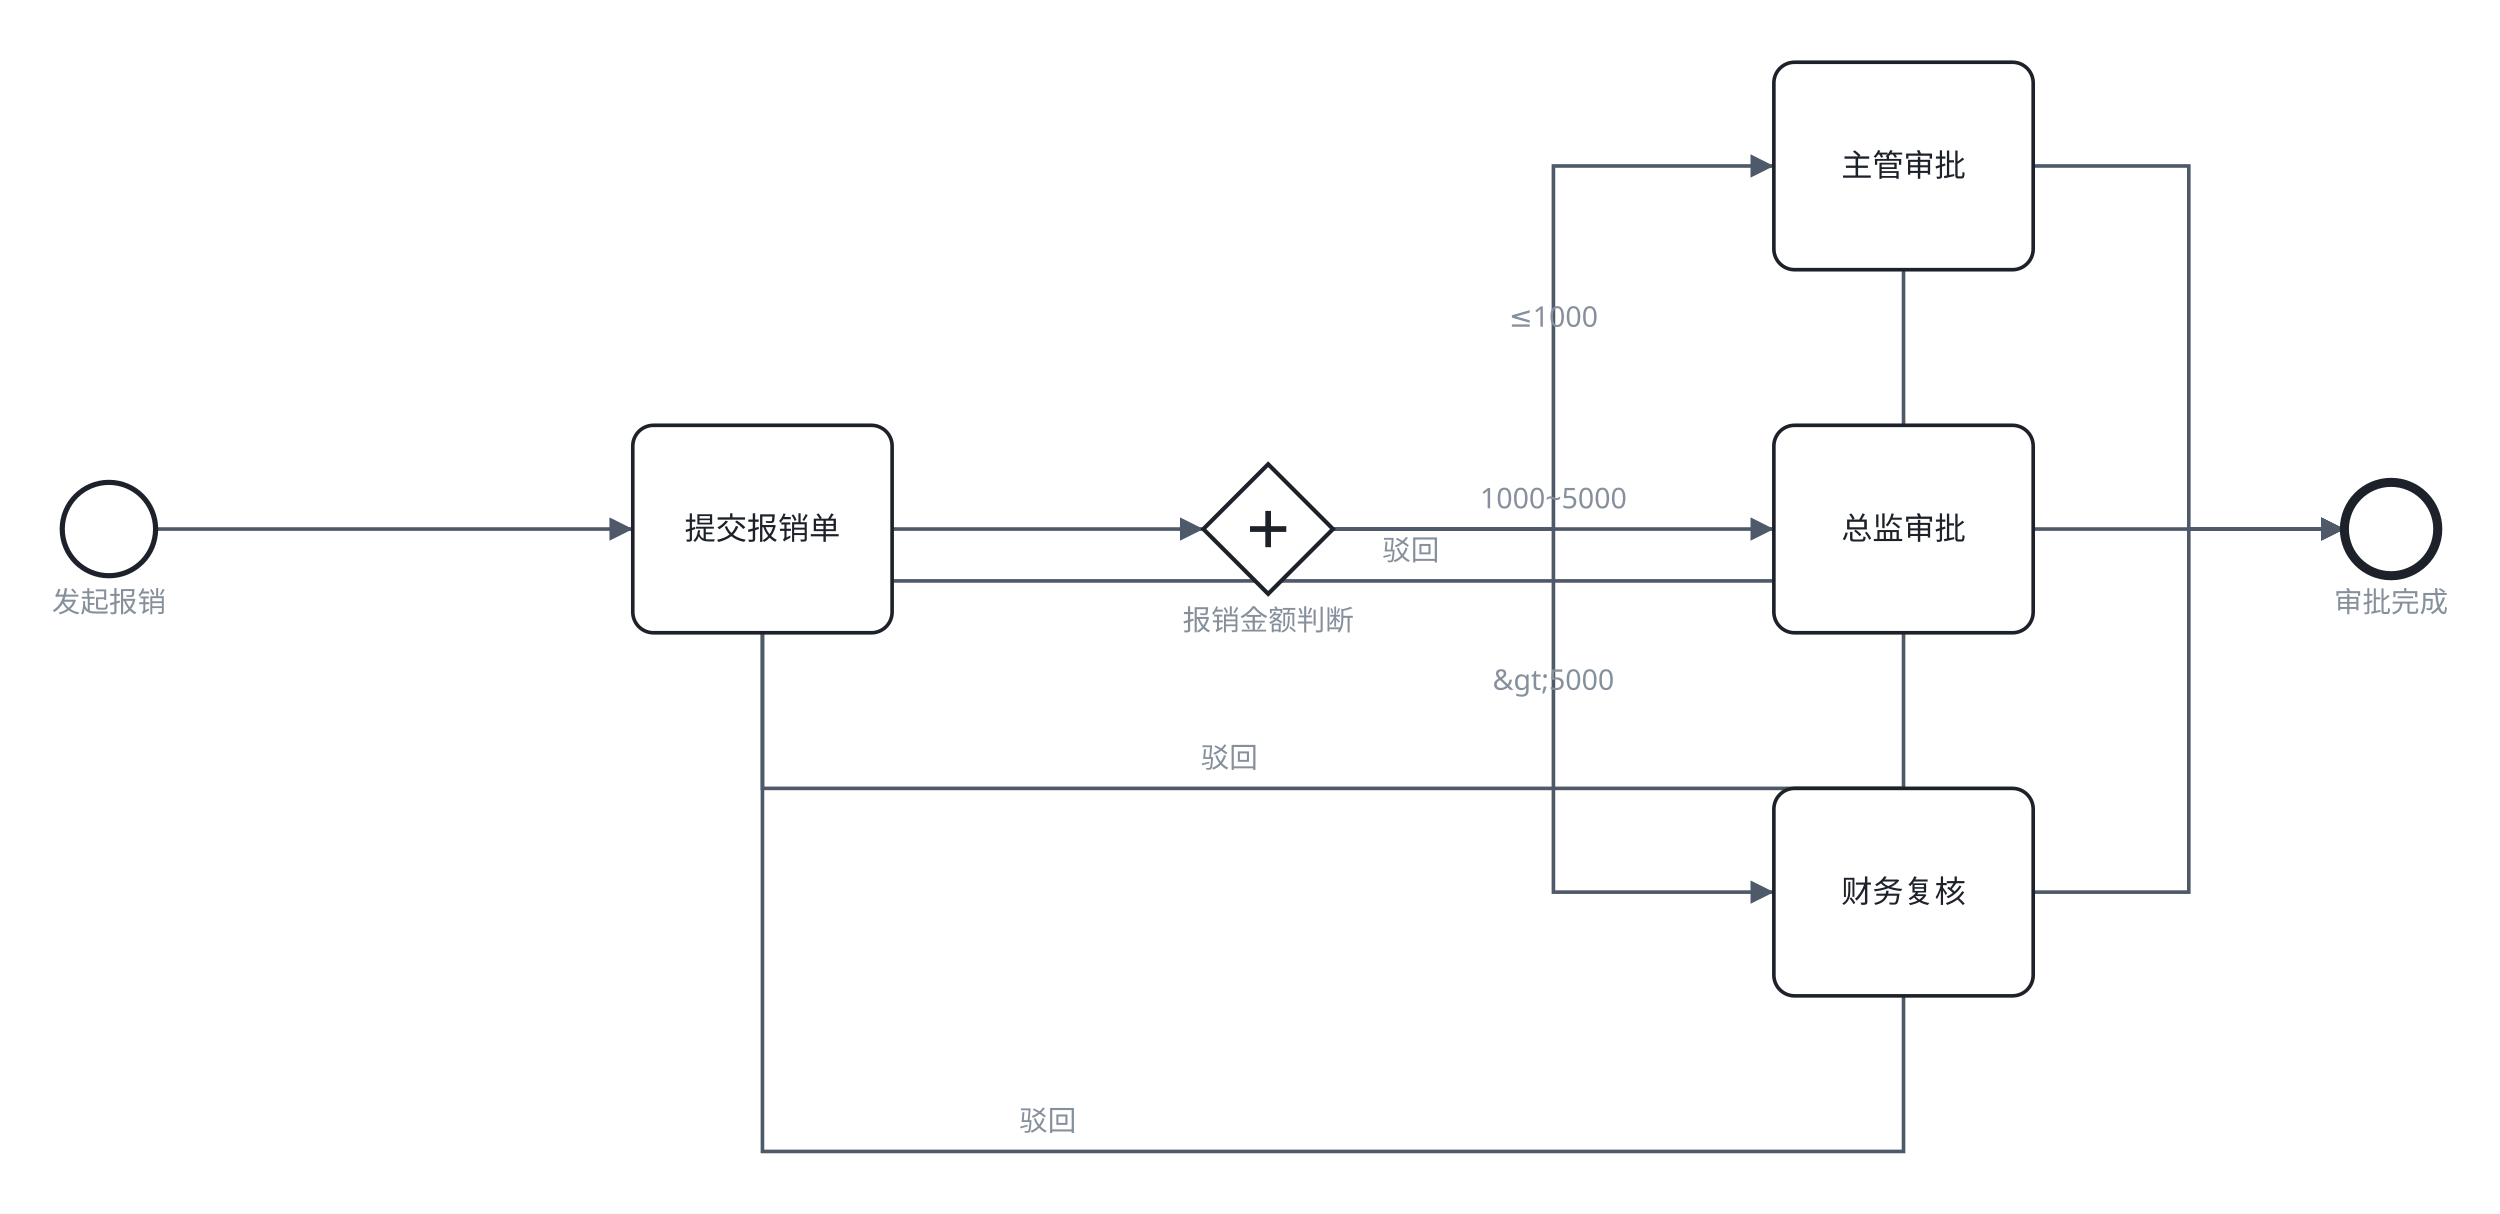
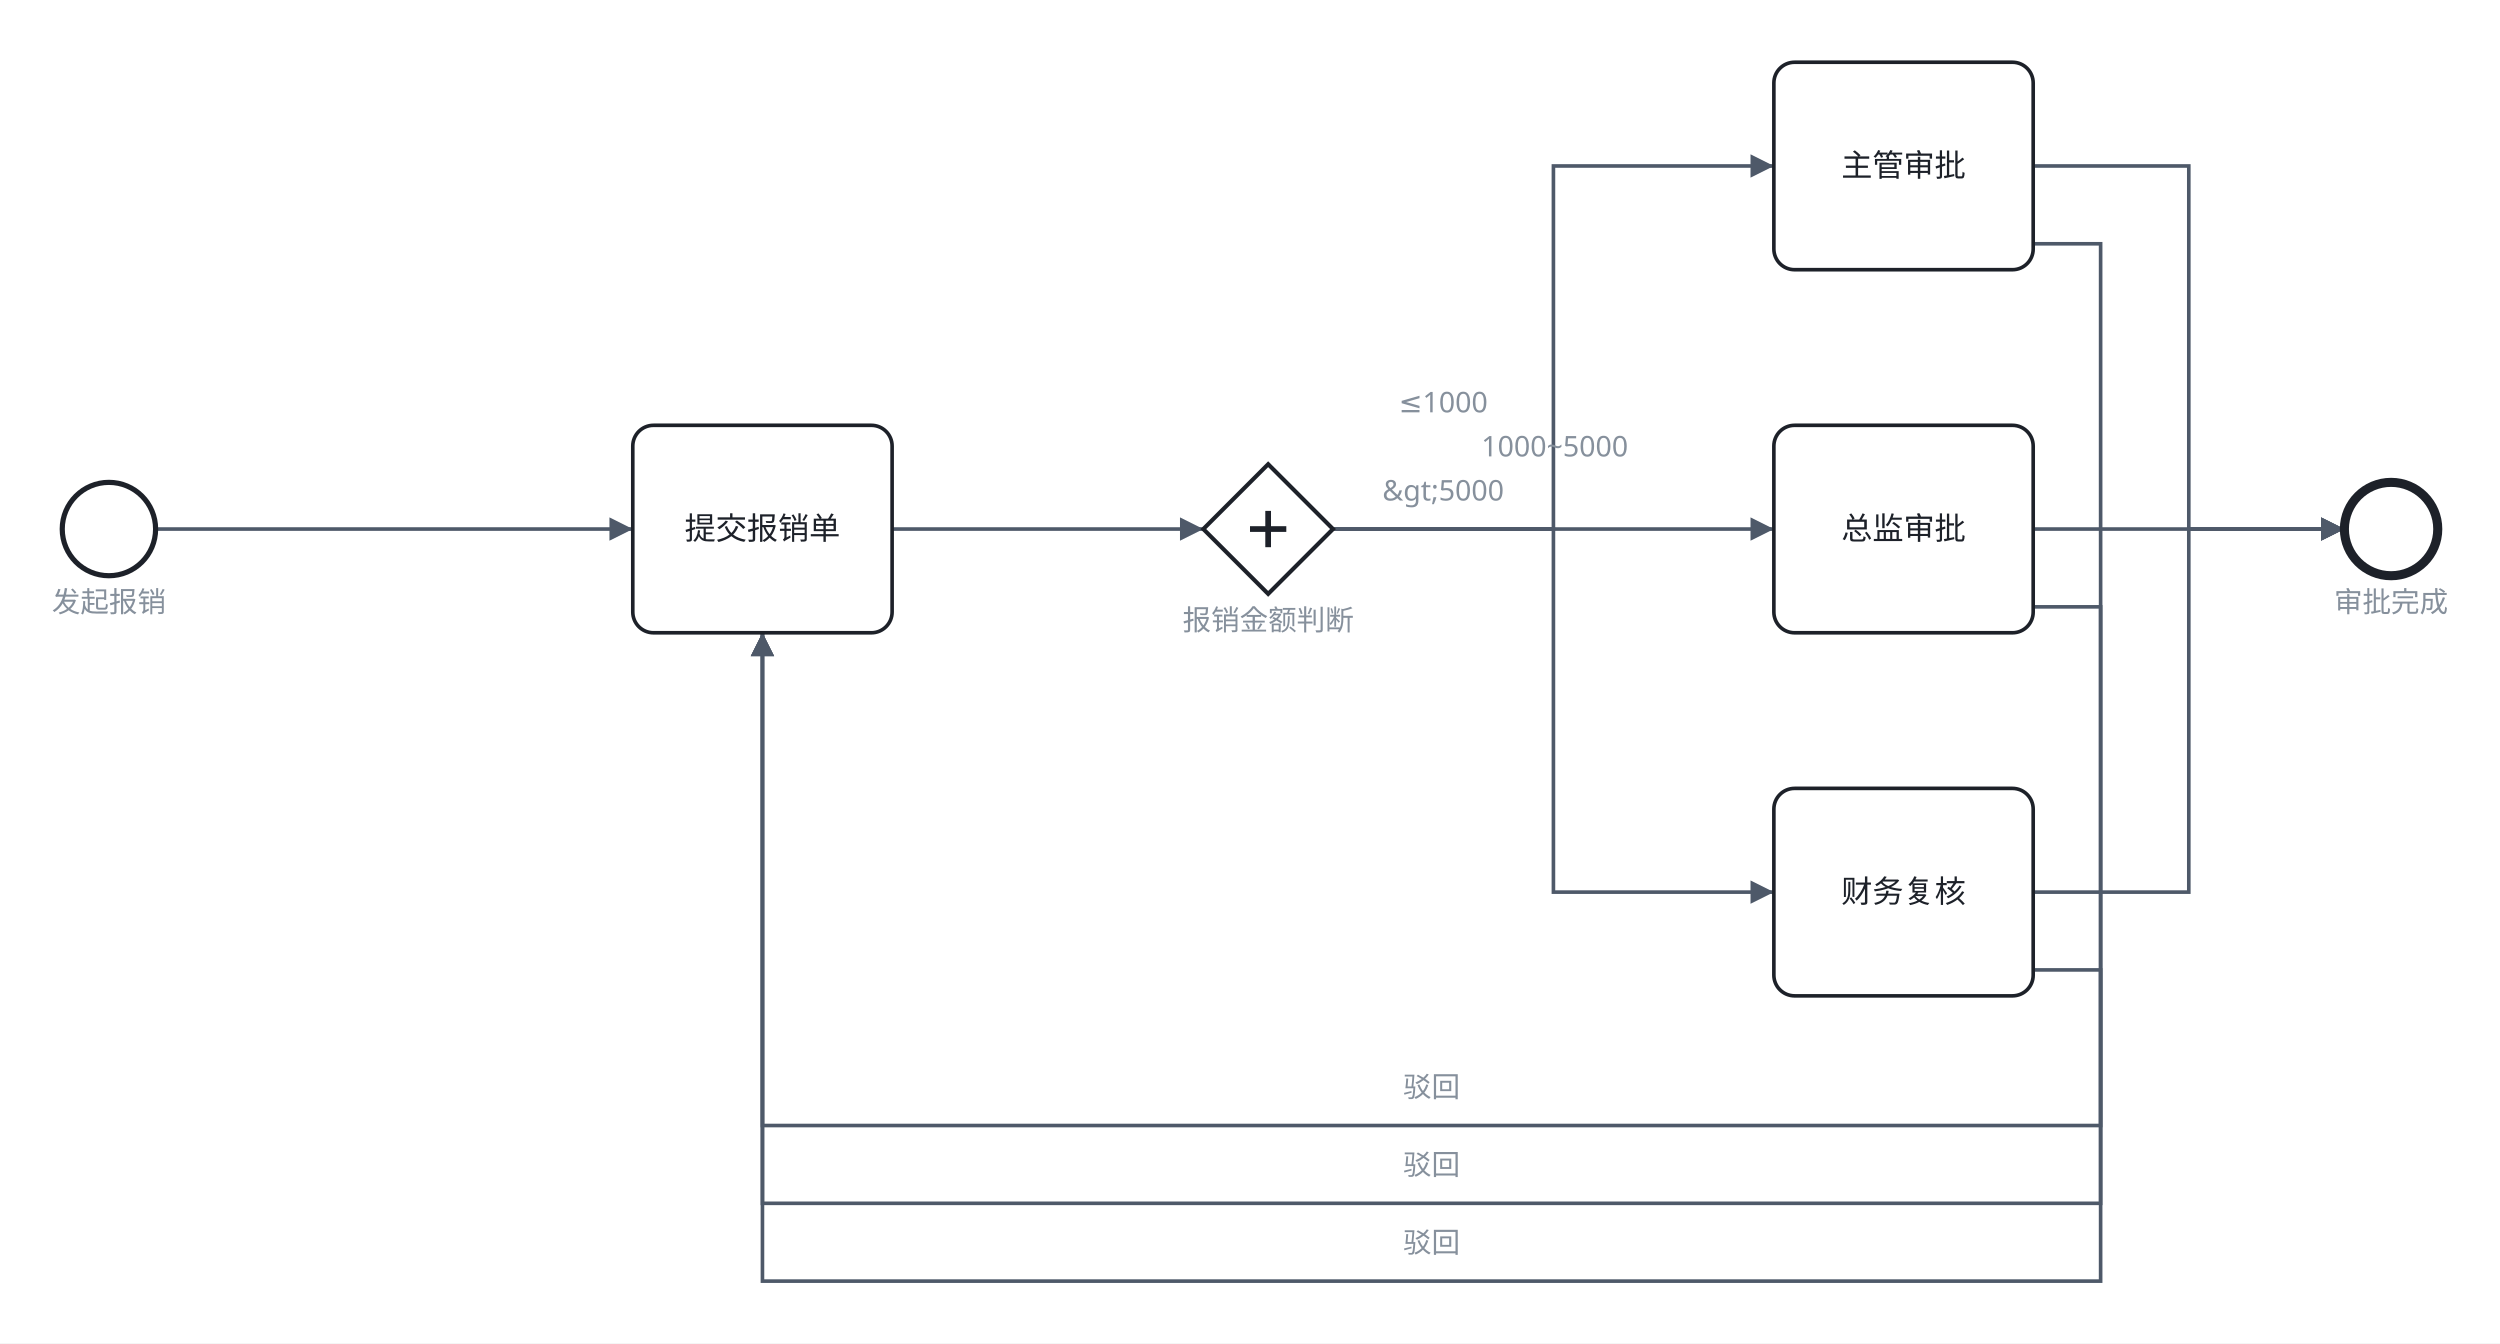
- <svg xmlns="http://www.w3.org/2000/svg" width="964" height="468" viewBox="136 76 964 468" font-family="Microsoft YaHei, Segoe UI, sans-serif">
-   <rect x="136" y="76" width="964" height="468" fill="#ffffff" />
+ <svg xmlns="http://www.w3.org/2000/svg" width="964" height="518" viewBox="136 76 964 518" font-family="Microsoft YaHei, Segoe UI, sans-serif">
+   <rect x="136" y="76" width="964" height="518" fill="#ffffff" />
  <path d="M196,280 L380,280" fill="none" stroke="#4e5969" stroke-width="1.4" />
  <polygon points="380,280 371.0,275.5 371.0,284.5" fill="#4e5969" />
  <path d="M480,280 L600,280" fill="none" stroke="#4e5969" stroke-width="1.4" />
  <polygon points="600,280 591.0,275.5 591.0,284.5" fill="#4e5969" />
  <path d="M650,280 L735,280 L735,140 L820,140" fill="none" stroke="#4e5969" stroke-width="1.4" />
  <polygon points="820,140 811.0,135.5 811.0,144.5" fill="#4e5969" />
-   <text x="735.0" y="202.0" font-size="11" fill="#86909c" text-anchor="middle">≤1000</text>
+   <text x="692.5" y="235.0" font-size="11" fill="#86909c" text-anchor="middle">≤1000</text>
  <path d="M650,280 L820,280" fill="none" stroke="#4e5969" stroke-width="1.4" />
  <polygon points="820,280 811.0,275.5 811.0,284.5" fill="#4e5969" />
-   <text x="735.0" y="272.0" font-size="11" fill="#86909c" text-anchor="middle">1000~5000</text>
+   <text x="735.5" y="252.0" font-size="11" fill="#86909c" text-anchor="middle">1000~5000</text>
  <path d="M650,280 L735,280 L735,420 L820,420" fill="none" stroke="#4e5969" stroke-width="1.4" />
  <polygon points="820,420 811.0,415.5 811.0,424.5" fill="#4e5969" />
-   <text x="735.0" y="342.0" font-size="11" fill="#86909c" text-anchor="middle">&amp;gt;5000</text>
+   <text x="692.5" y="269.0" font-size="11" fill="#86909c" text-anchor="middle">&amp;gt;5000</text>
  <path d="M920,140 L980,140 L980,280 L1040,280" fill="none" stroke="#4e5969" stroke-width="1.4" />
  <polygon points="1040,280 1031.0,275.5 1031.0,284.5" fill="#4e5969" />
  <path d="M920,280 L1040,280" fill="none" stroke="#4e5969" stroke-width="1.4" />
  <polygon points="1040,280 1031.0,275.5 1031.0,284.5" fill="#4e5969" />
  <path d="M920,420 L980,420 L980,280 L1040,280" fill="none" stroke="#4e5969" stroke-width="1.4" />
  <polygon points="1040,280 1031.0,275.5 1031.0,284.5" fill="#4e5969" />
-   <path d="M870,180 L870,300 L430,300 L430,240" fill="none" stroke="#4e5969" stroke-width="1.4" />
-   <polygon points="430,240 425.5,249.0 434.5,249.0" fill="#4e5969" />
-   <text x="680.0" y="292.0" font-size="11" fill="#86909c" text-anchor="middle">驳回</text>
-   <path d="M870,320 L870,380 L430,380 L430,240" fill="none" stroke="#4e5969" stroke-width="1.4" />
-   <polygon points="430,240 425.5,249.0 434.5,249.0" fill="#4e5969" />
-   <text x="610.0" y="372.0" font-size="11" fill="#86909c" text-anchor="middle">驳回</text>
-   <path d="M870,460 L870,520 L430,520 L430,240" fill="none" stroke="#4e5969" stroke-width="1.4" />
-   <polygon points="430,240 425.5,249.0 434.5,249.0" fill="#4e5969" />
-   <text x="540.0" y="512.0" font-size="11" fill="#86909c" text-anchor="middle">驳回</text>
+   <path d="M920,170 L946,170 L946,510 L430,510 L430,320" fill="none" stroke="#4e5969" stroke-width="1.4" />
+   <polygon points="430,320 425.5,329.0 434.5,329.0" fill="#4e5969" />
+   <text x="688.0" y="499.0" font-size="11" fill="#86909c" text-anchor="middle">驳回</text>
+   <path d="M920,310 L946,310 L946,540 L430,540 L430,320" fill="none" stroke="#4e5969" stroke-width="1.4" />
+   <polygon points="430,320 425.5,329.0 434.5,329.0" fill="#4e5969" />
+   <text x="688.0" y="529.0" font-size="11" fill="#86909c" text-anchor="middle">驳回</text>
+   <path d="M920,450 L946,450 L946,570 L430,570 L430,320" fill="none" stroke="#4e5969" stroke-width="1.4" />
+   <polygon points="430,320 425.5,329.0 434.5,329.0" fill="#4e5969" />
+   <text x="688.0" y="559.0" font-size="11" fill="#86909c" text-anchor="middle">驳回</text>
  <circle cx="178" cy="280" r="18" fill="#ffffff" stroke="#1d2129" stroke-width="2" />
  <text x="178" y="312" font-size="11" fill="#86909c" text-anchor="middle">发起报销</text>
  <rect x="380" y="240" width="100" height="80" rx="8" fill="#ffffff" stroke="#1d2129" stroke-width="1.4" />
  <text x="430" y="284" font-size="12" fill="#1d2129" text-anchor="middle">提交报销单</text>
  <polygon points="625,255 650,280 625,305 600,280" fill="#ffffff" stroke="#1d2129" stroke-width="1.6" />
  <path d="M618,280 L632,280 M625,273 L625,287" stroke="#1d2129" stroke-width="2.2" />
  <text x="625" y="319" font-size="11" fill="#86909c" text-anchor="middle">报销金额判断</text>
  <rect x="820" y="100" width="100" height="80" rx="8" fill="#ffffff" stroke="#1d2129" stroke-width="1.4" />
  <text x="870" y="144" font-size="12" fill="#1d2129" text-anchor="middle">主管审批</text>
  <rect x="820" y="240" width="100" height="80" rx="8" fill="#ffffff" stroke="#1d2129" stroke-width="1.4" />
  <text x="870" y="284" font-size="12" fill="#1d2129" text-anchor="middle">总监审批</text>
  <rect x="820" y="380" width="100" height="80" rx="8" fill="#ffffff" stroke="#1d2129" stroke-width="1.4" />
  <text x="870" y="424" font-size="12" fill="#1d2129" text-anchor="middle">财务复核</text>
  <circle cx="1058" cy="280" r="18" fill="#ffffff" stroke="#1d2129" stroke-width="3.5" />
  <text x="1058" y="312" font-size="11" fill="#86909c" text-anchor="middle">审批完成</text>
</svg>
